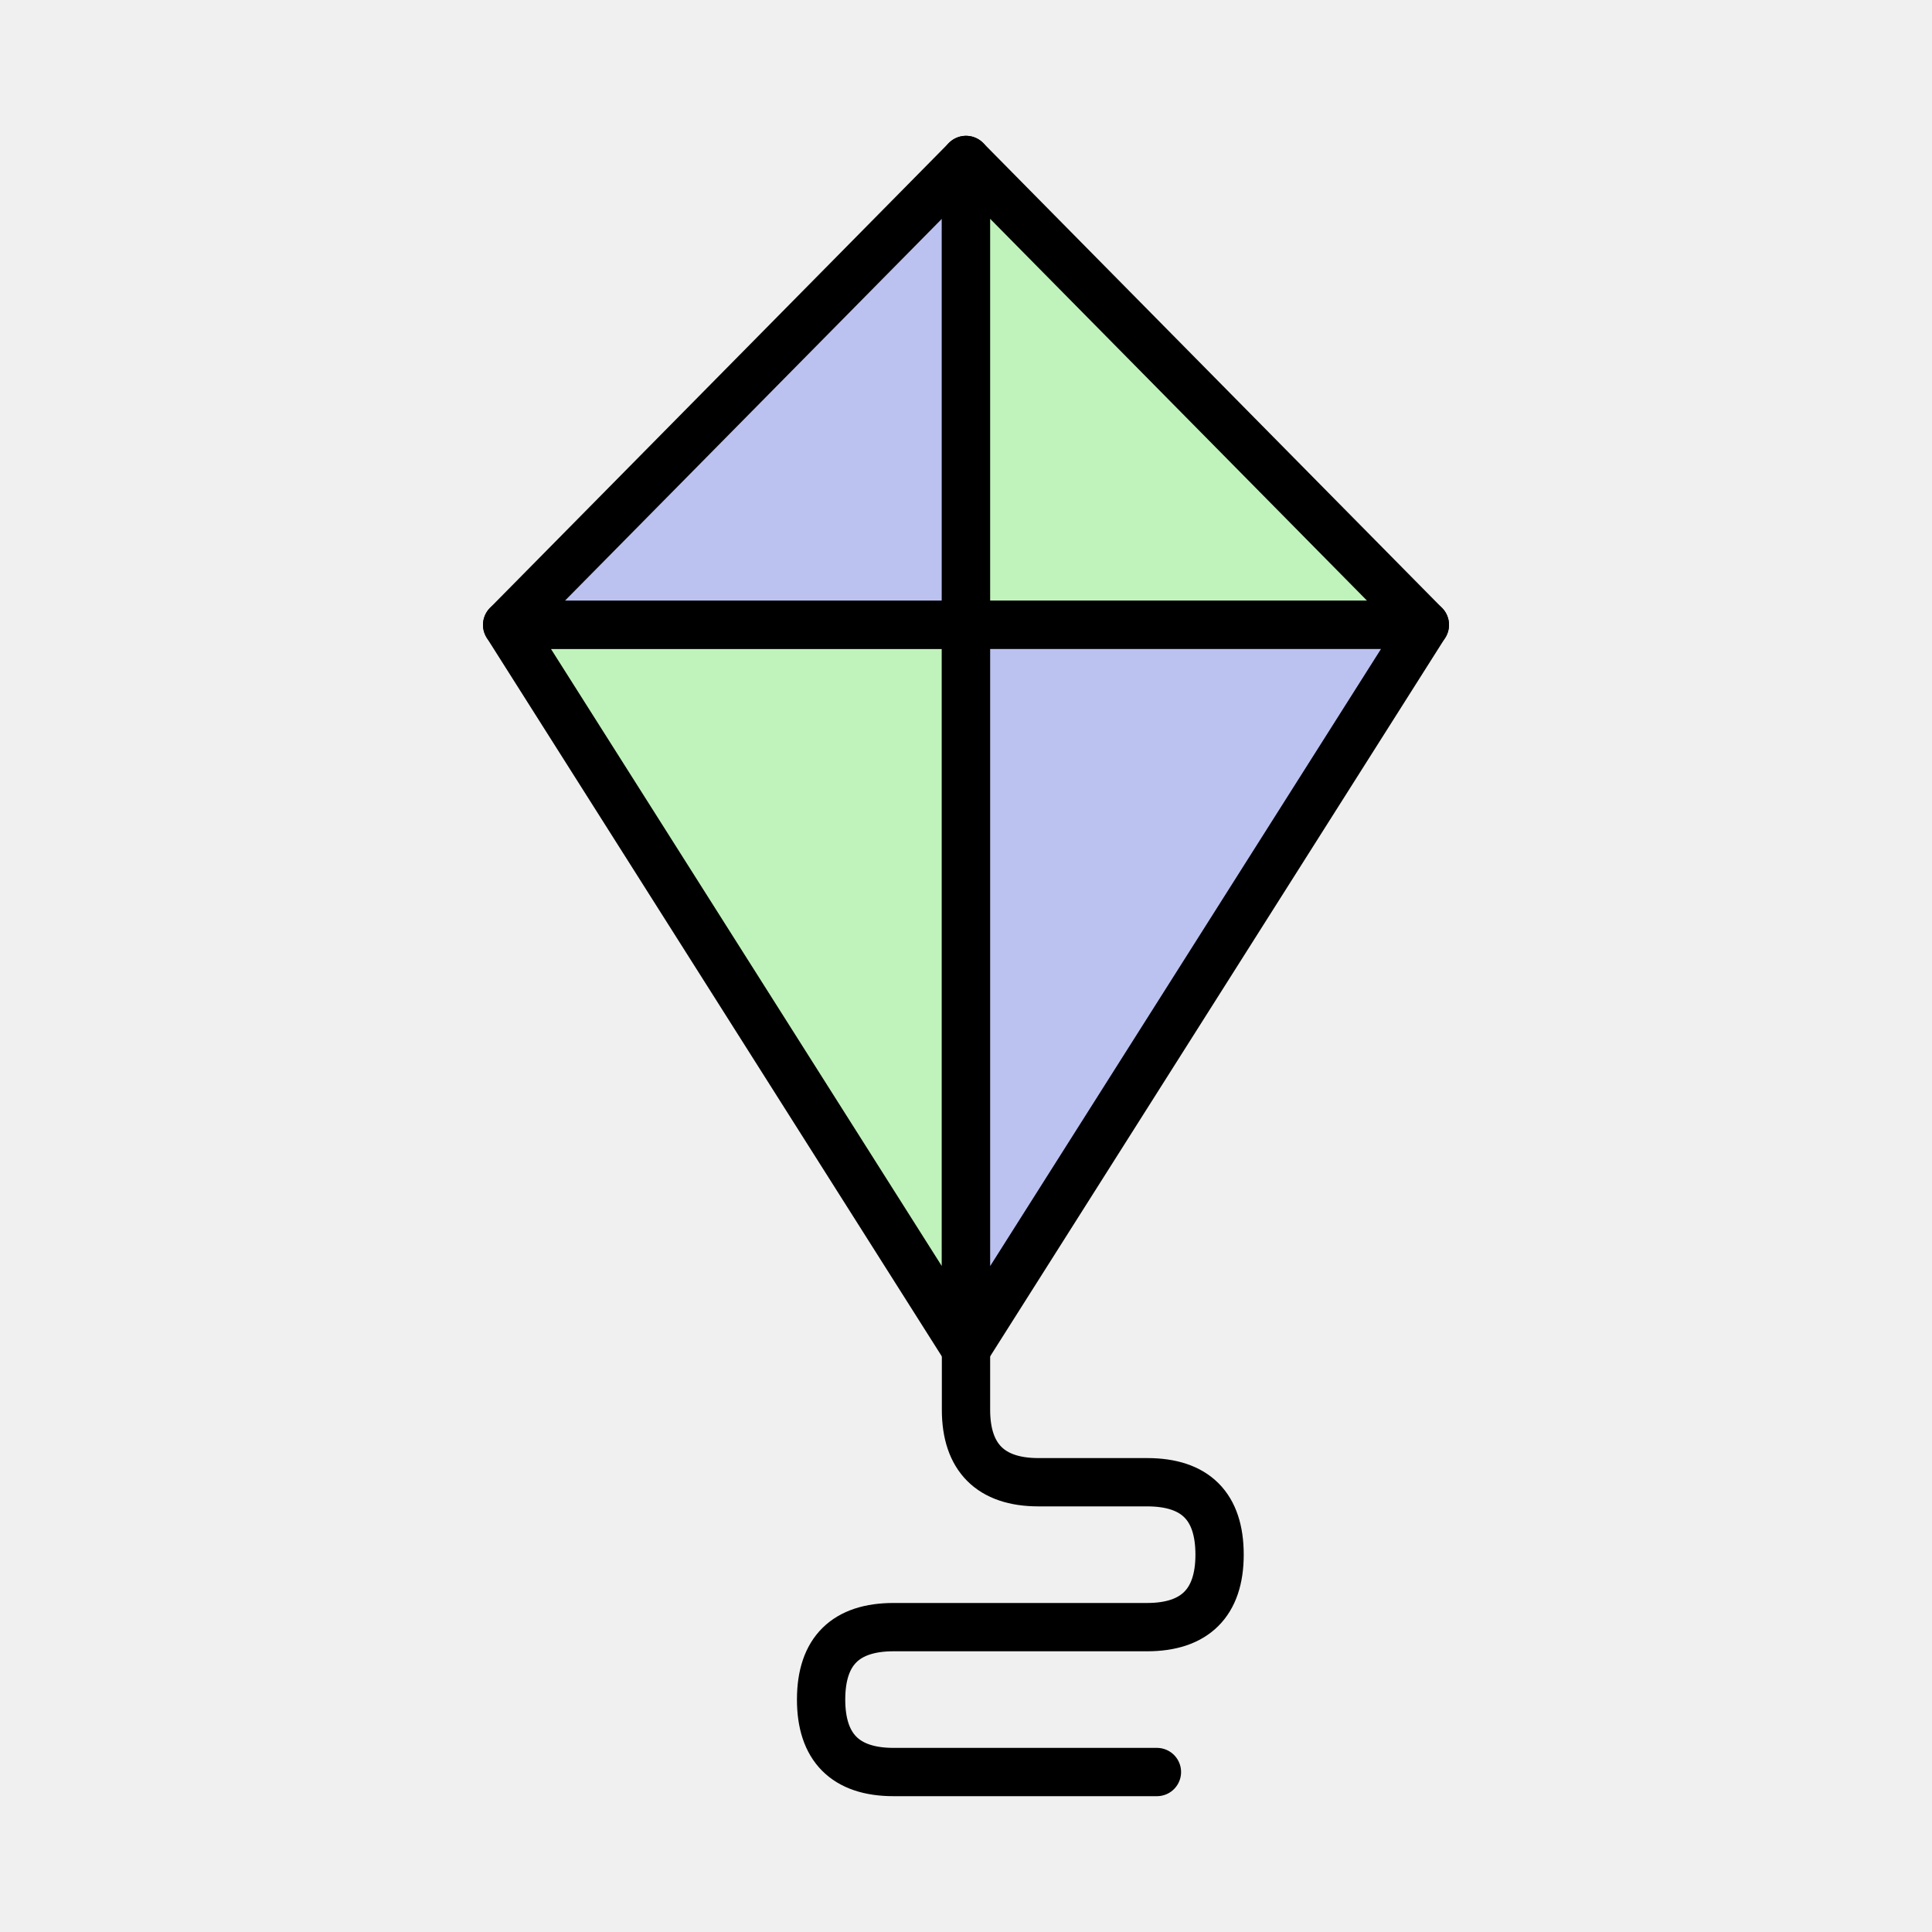
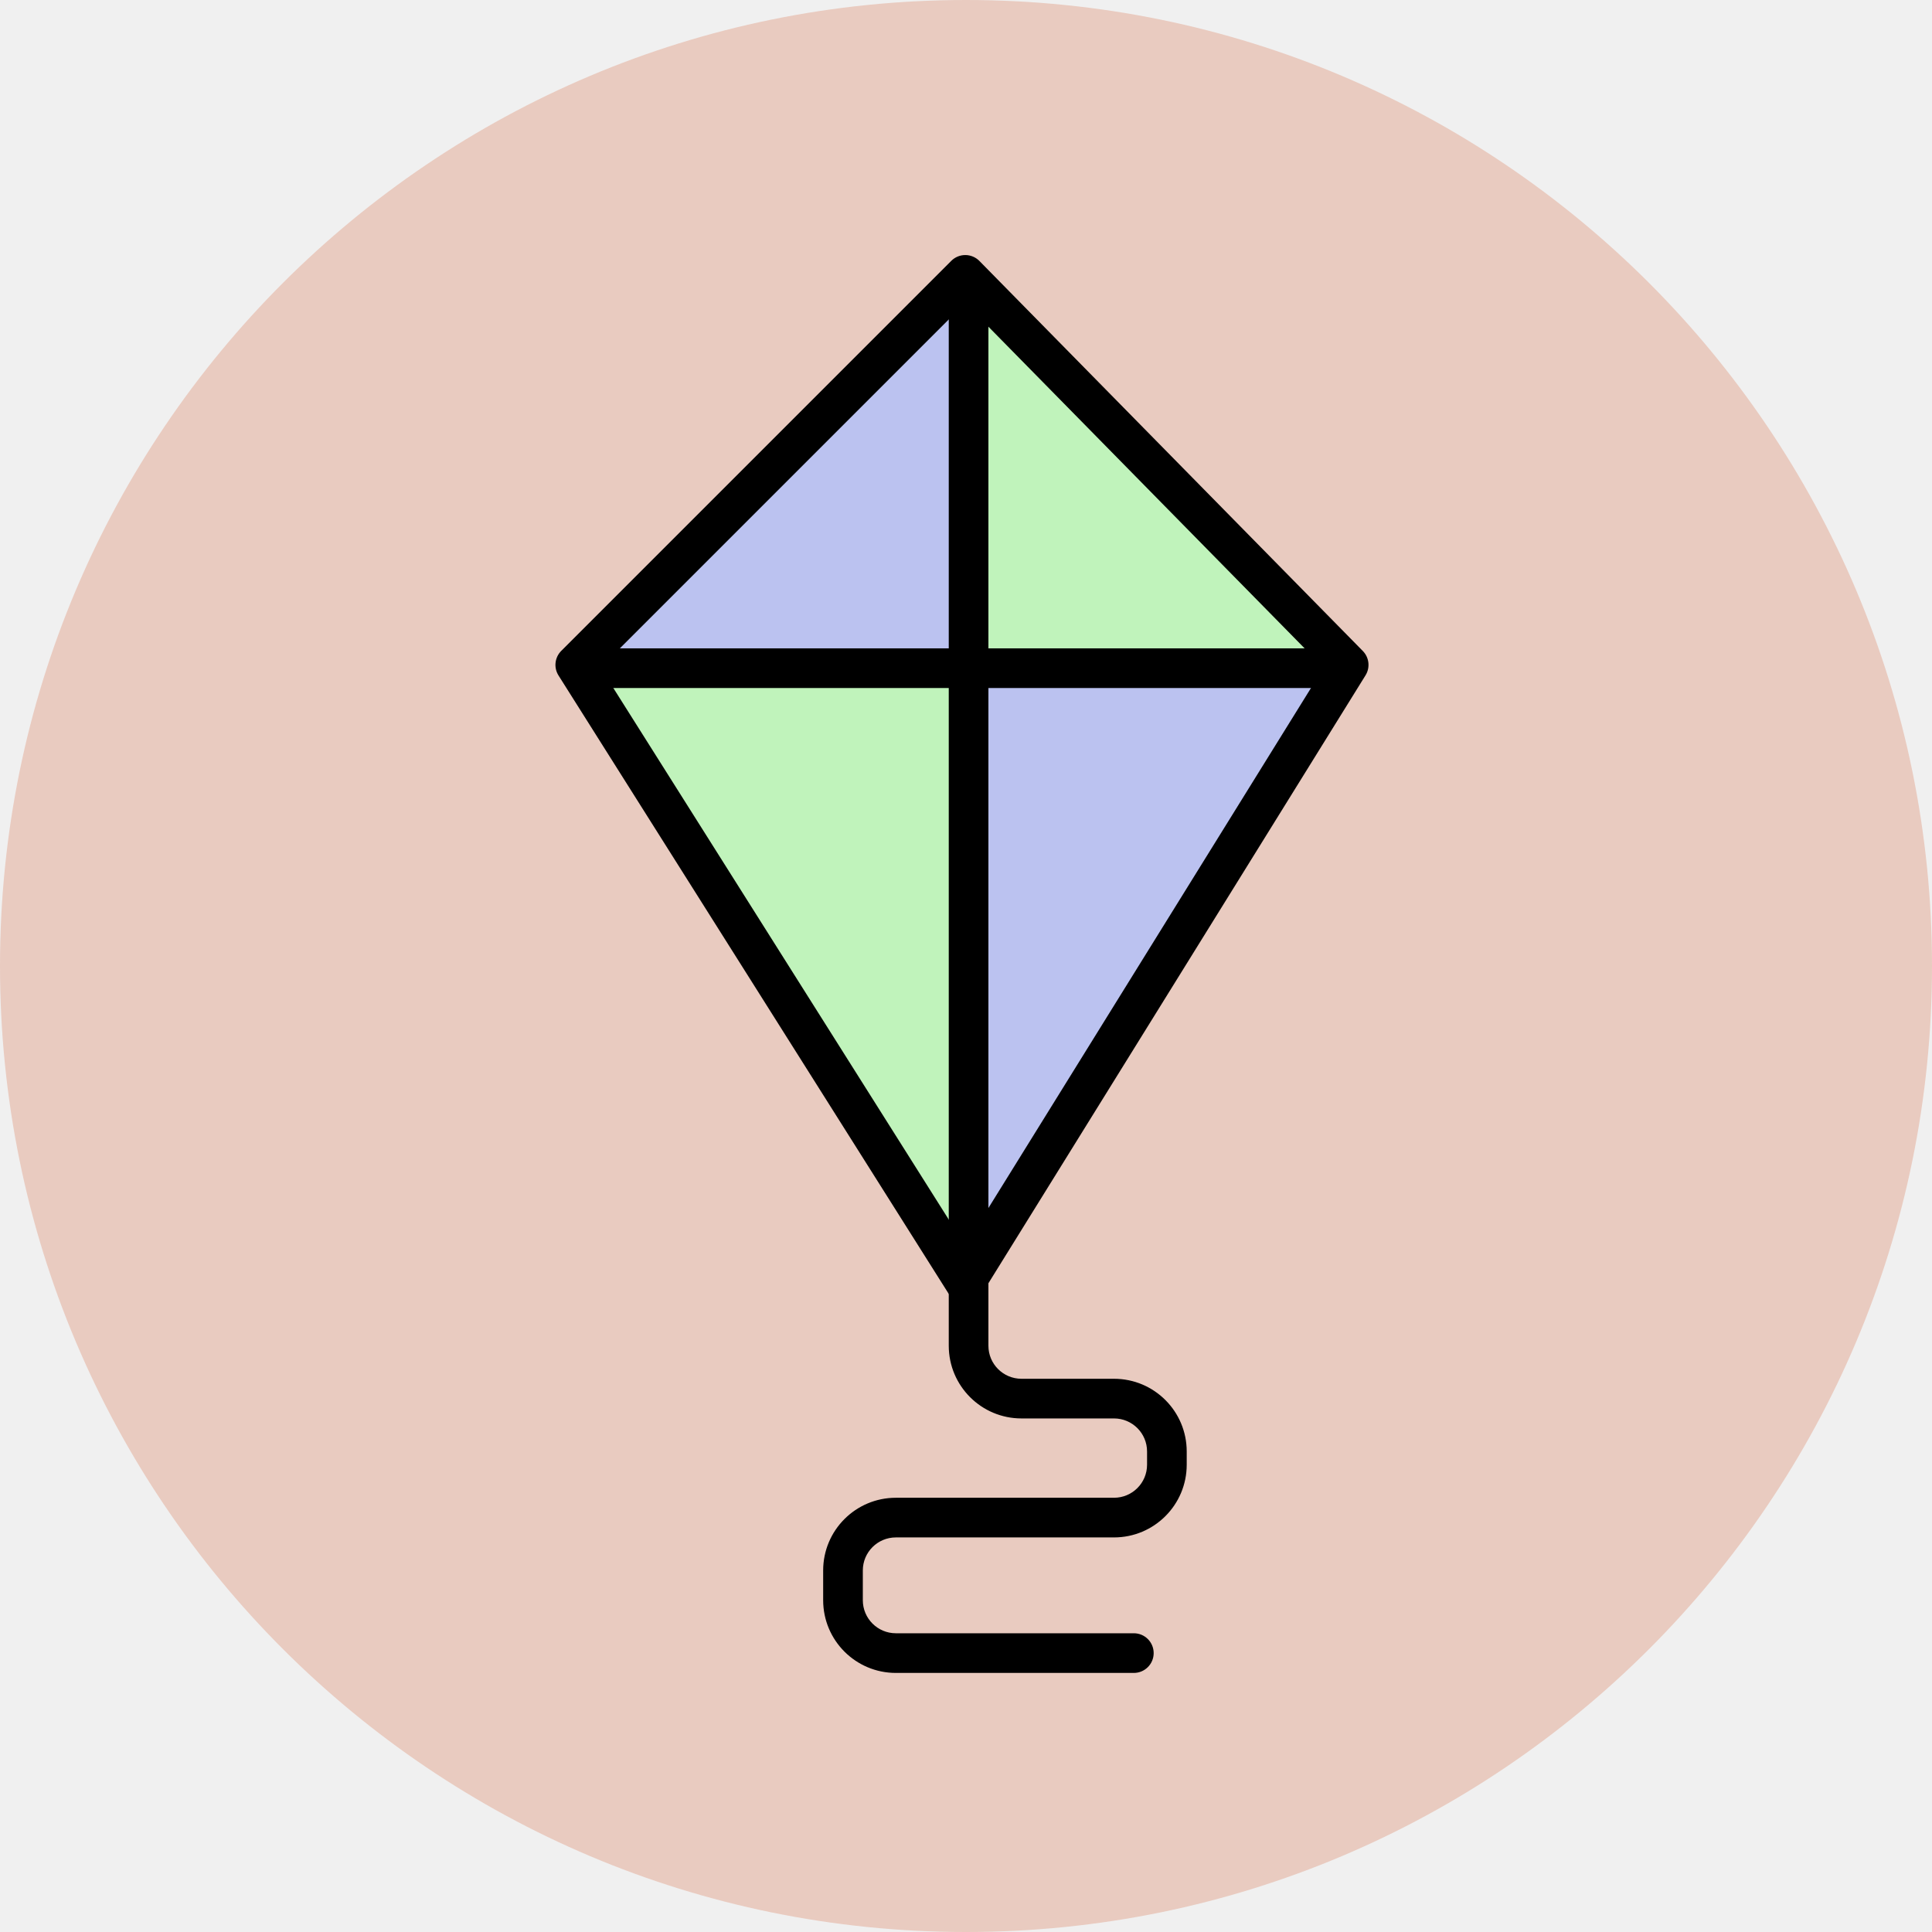
- <svg xmlns="http://www.w3.org/2000/svg" viewBox="0 0 40 40" height="40" width="40" fill="none" stroke="#000000" stroke-width="1px" stroke-linecap="round" stroke-linejoin="round">
-   <path d="m 10.5,12.937 h 9.5 V 3.312 Z" fill="#bbc2f0" />
-   <path d="m 10.5,12.938 h 9.5 v 15 z" fill="#c0f3bb" />
-   <path d="m 20,27.938 v 1.25 c 0,0.985 0.508,1.5 1.5,1.5 h 2.25 c 1.001,0 1.5,0.502 1.5,1.5 0,0.998 -0.514,1.5 -1.5,1.5 h -5.25 c -0.985,0 -1.5,0.491 -1.5,1.5 0,0.988 0.5,1.5 1.5,1.5 h 5.453" />
-   <path d="M 29.5,12.937 H 20 V 3.312 Z" fill="#c0f3bb" />
-   <path d="m 29.5,12.937 h -9.5 v 15 z" fill="#bbc2f0" />
+ <svg xmlns="http://www.w3.org/2000/svg" width="240" height="240" viewBox="0 0 240 240" fill="none">
+   <g clip-path="url(#clip0_6_9851)">
+     <circle cx="120" cy="120" r="120" fill="#E9CBC0" />
+     <path d="M119.5 34.147L73.106 81.772H119.5V34.147Z" fill="#BBC2F0" />
+     <path d="M119.91 158.549L73.106 82.183H119.91V158.549Z" fill="#C0F3BB" />
+     <path d="M119.91 159.37L167.536 82.183H119.91V159.37Z" fill="#BBC2F0" />
+     <path d="M119.91 33.736L167.536 81.362H119.91V33.736Z" fill="#C0F3BB" />
+     <path fill-rule="evenodd" clip-rule="evenodd" d="M122.784 34.147V167.171C122.784 169.438 124.623 171.276 126.89 171.276H138.386C143.375 171.276 147.418 175.32 147.418 180.309V181.951C147.418 186.94 143.375 190.984 138.386 190.984H111.288C109.021 190.984 107.183 192.822 107.183 195.089V198.784C107.183 201.052 109.021 202.89 111.288 202.89H140.849C142.21 202.89 143.313 203.993 143.313 205.353C143.313 206.714 142.21 207.817 140.849 207.817H111.288C106.3 207.817 102.256 203.773 102.256 198.784V195.089C102.256 190.101 106.3 186.057 111.288 186.057H138.386C140.653 186.057 142.492 184.219 142.492 181.951V180.309C142.492 178.041 140.653 176.203 138.386 176.203H126.89C121.902 176.203 117.858 172.159 117.858 167.171V34.147H122.784Z" fill="black" />
+     <path fill-rule="evenodd" clip-rule="evenodd" d="M167.126 85.468H70.642V80.541H167.126V85.468Z" fill="black" />
+     <path fill-rule="evenodd" clip-rule="evenodd" d="M119.921 31.683C120.578 31.686 121.207 31.951 121.667 32.42L169.293 80.867C170.09 81.677 170.229 82.927 169.63 83.892L122.004 160.668C121.556 161.39 120.769 161.83 119.92 161.833C119.071 161.836 118.28 161.402 117.827 160.684L69.38 83.908C68.766 82.935 68.908 81.666 69.722 80.852L118.169 32.405C118.633 31.94 119.264 31.68 119.921 31.683ZM74.597 82.944L119.893 154.725L164.423 82.94L119.896 37.645L74.597 82.944Z" fill="black" />
+   </g>
+   <defs>
+     <clipPath id="clip0_6_9851">
+       <rect width="240" height="240" fill="white" />
+     </clipPath>
+   </defs>
</svg>
